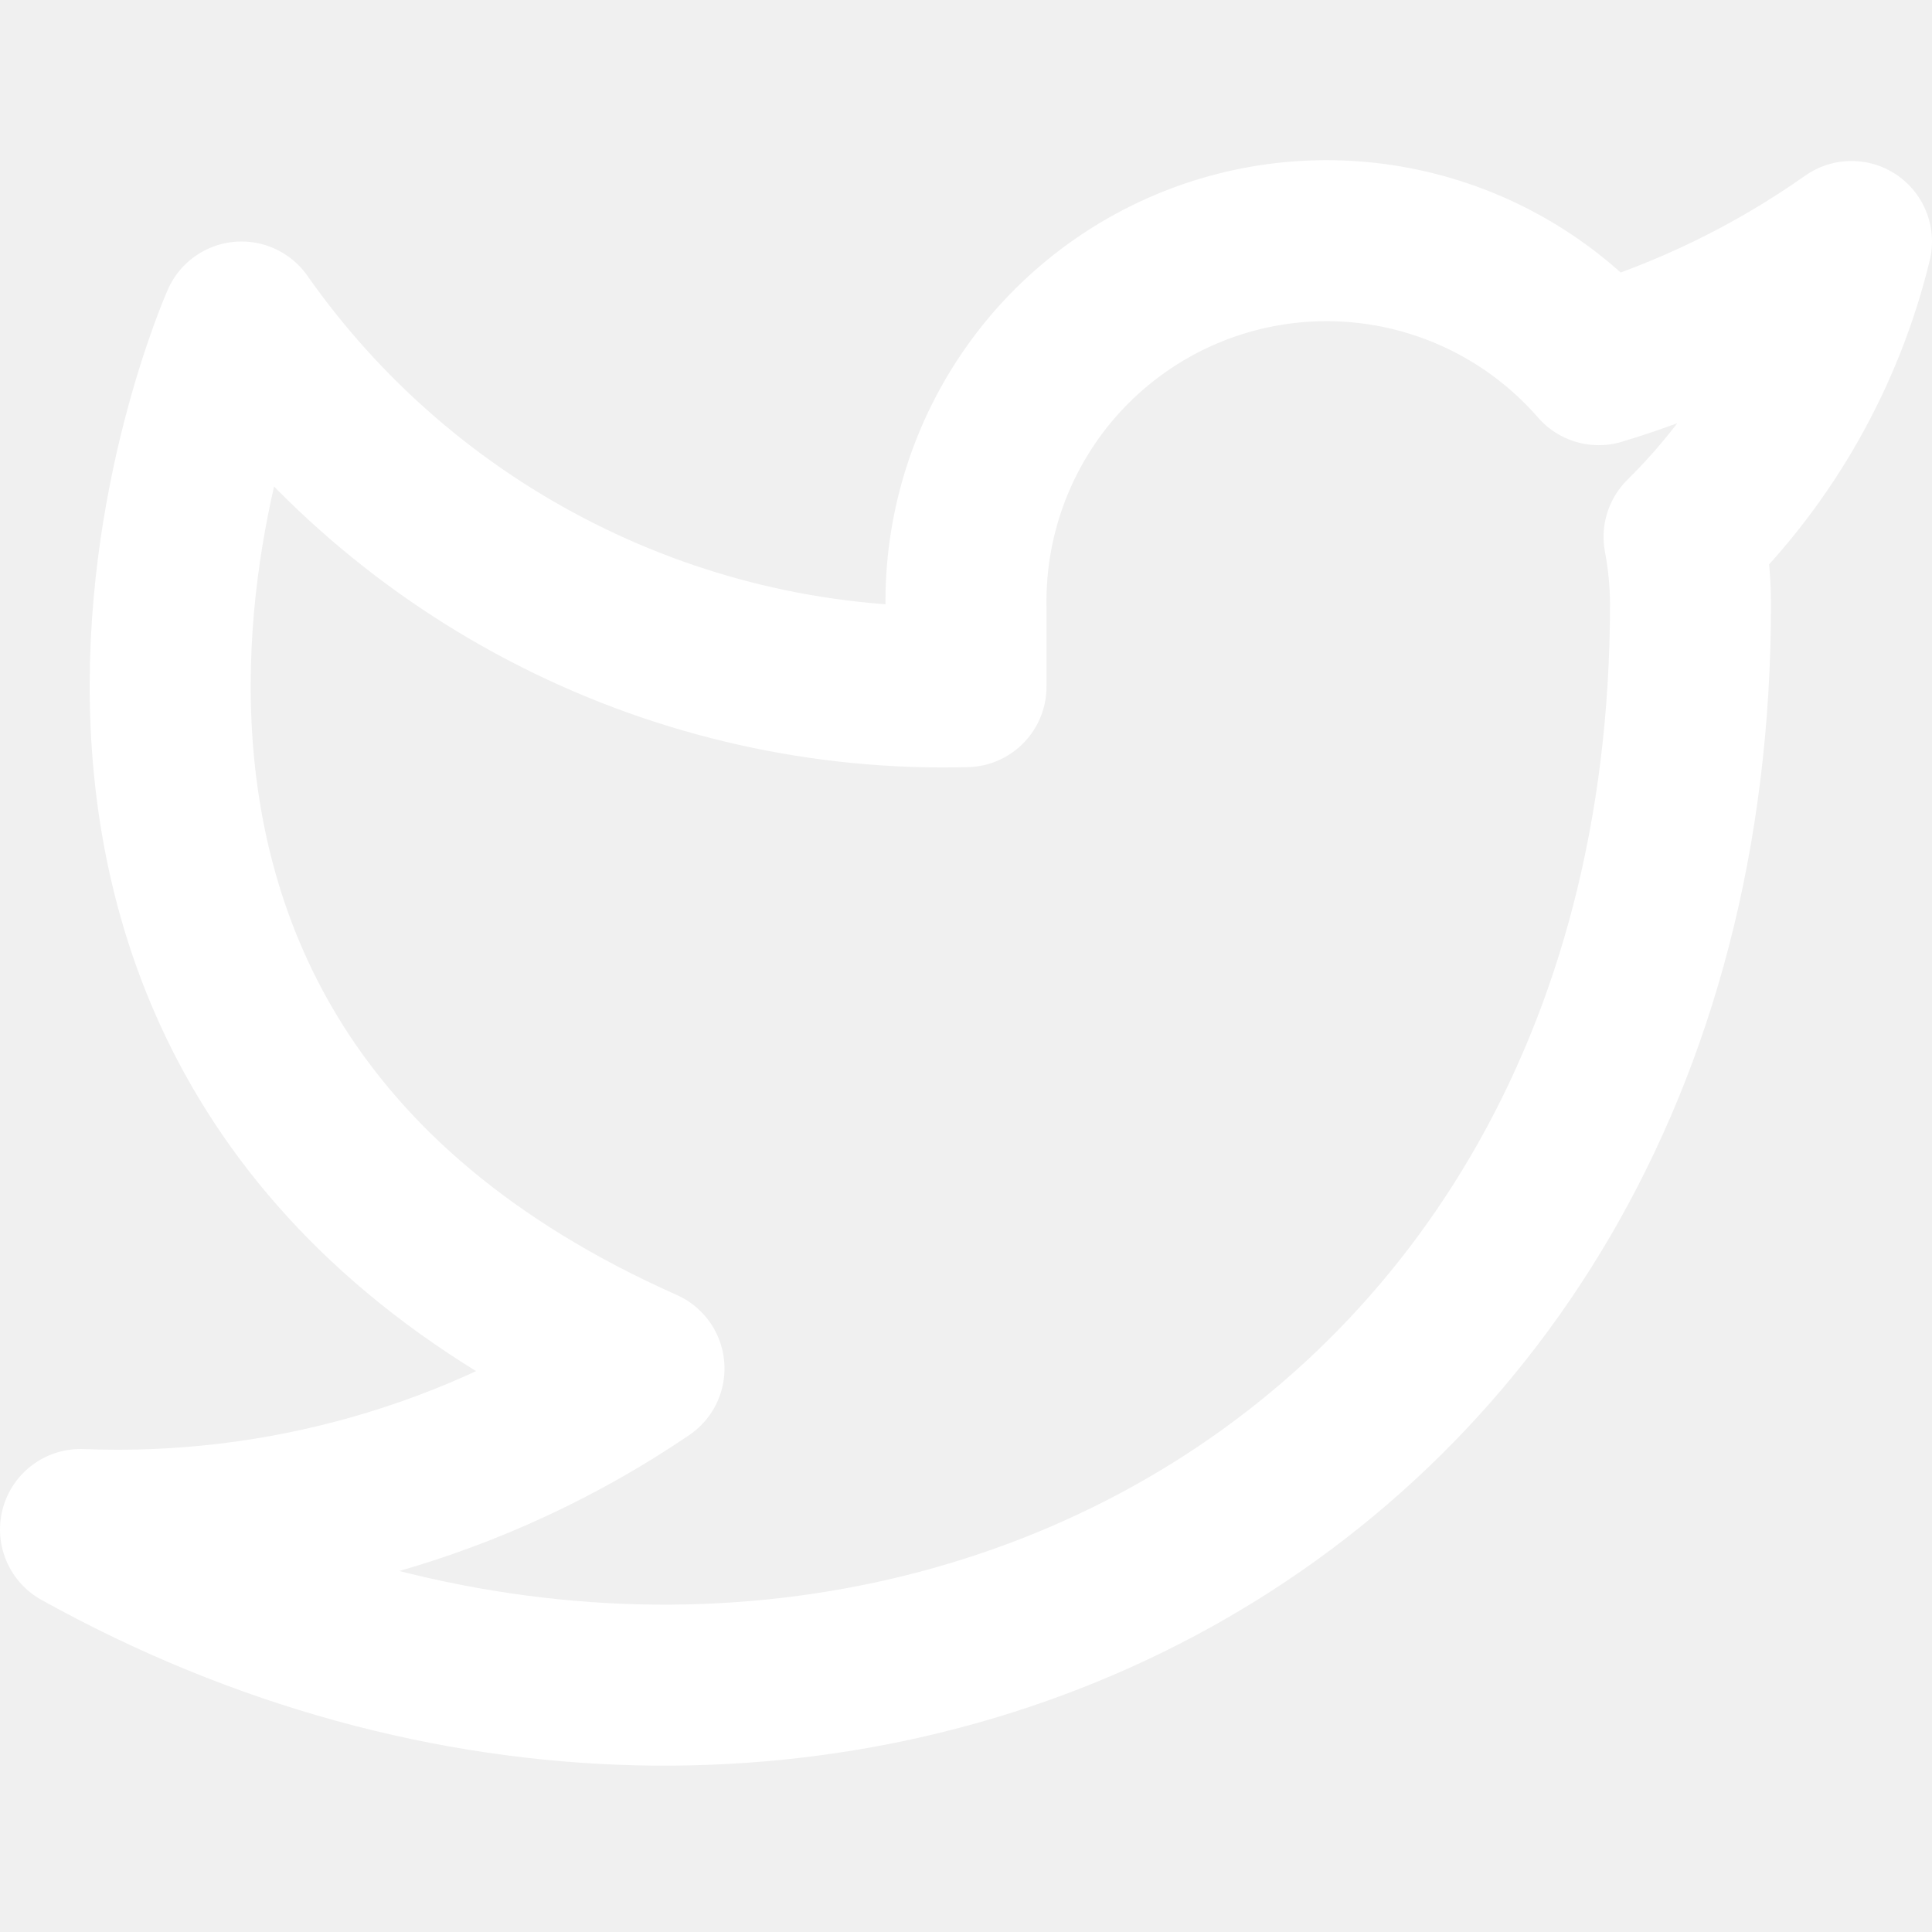
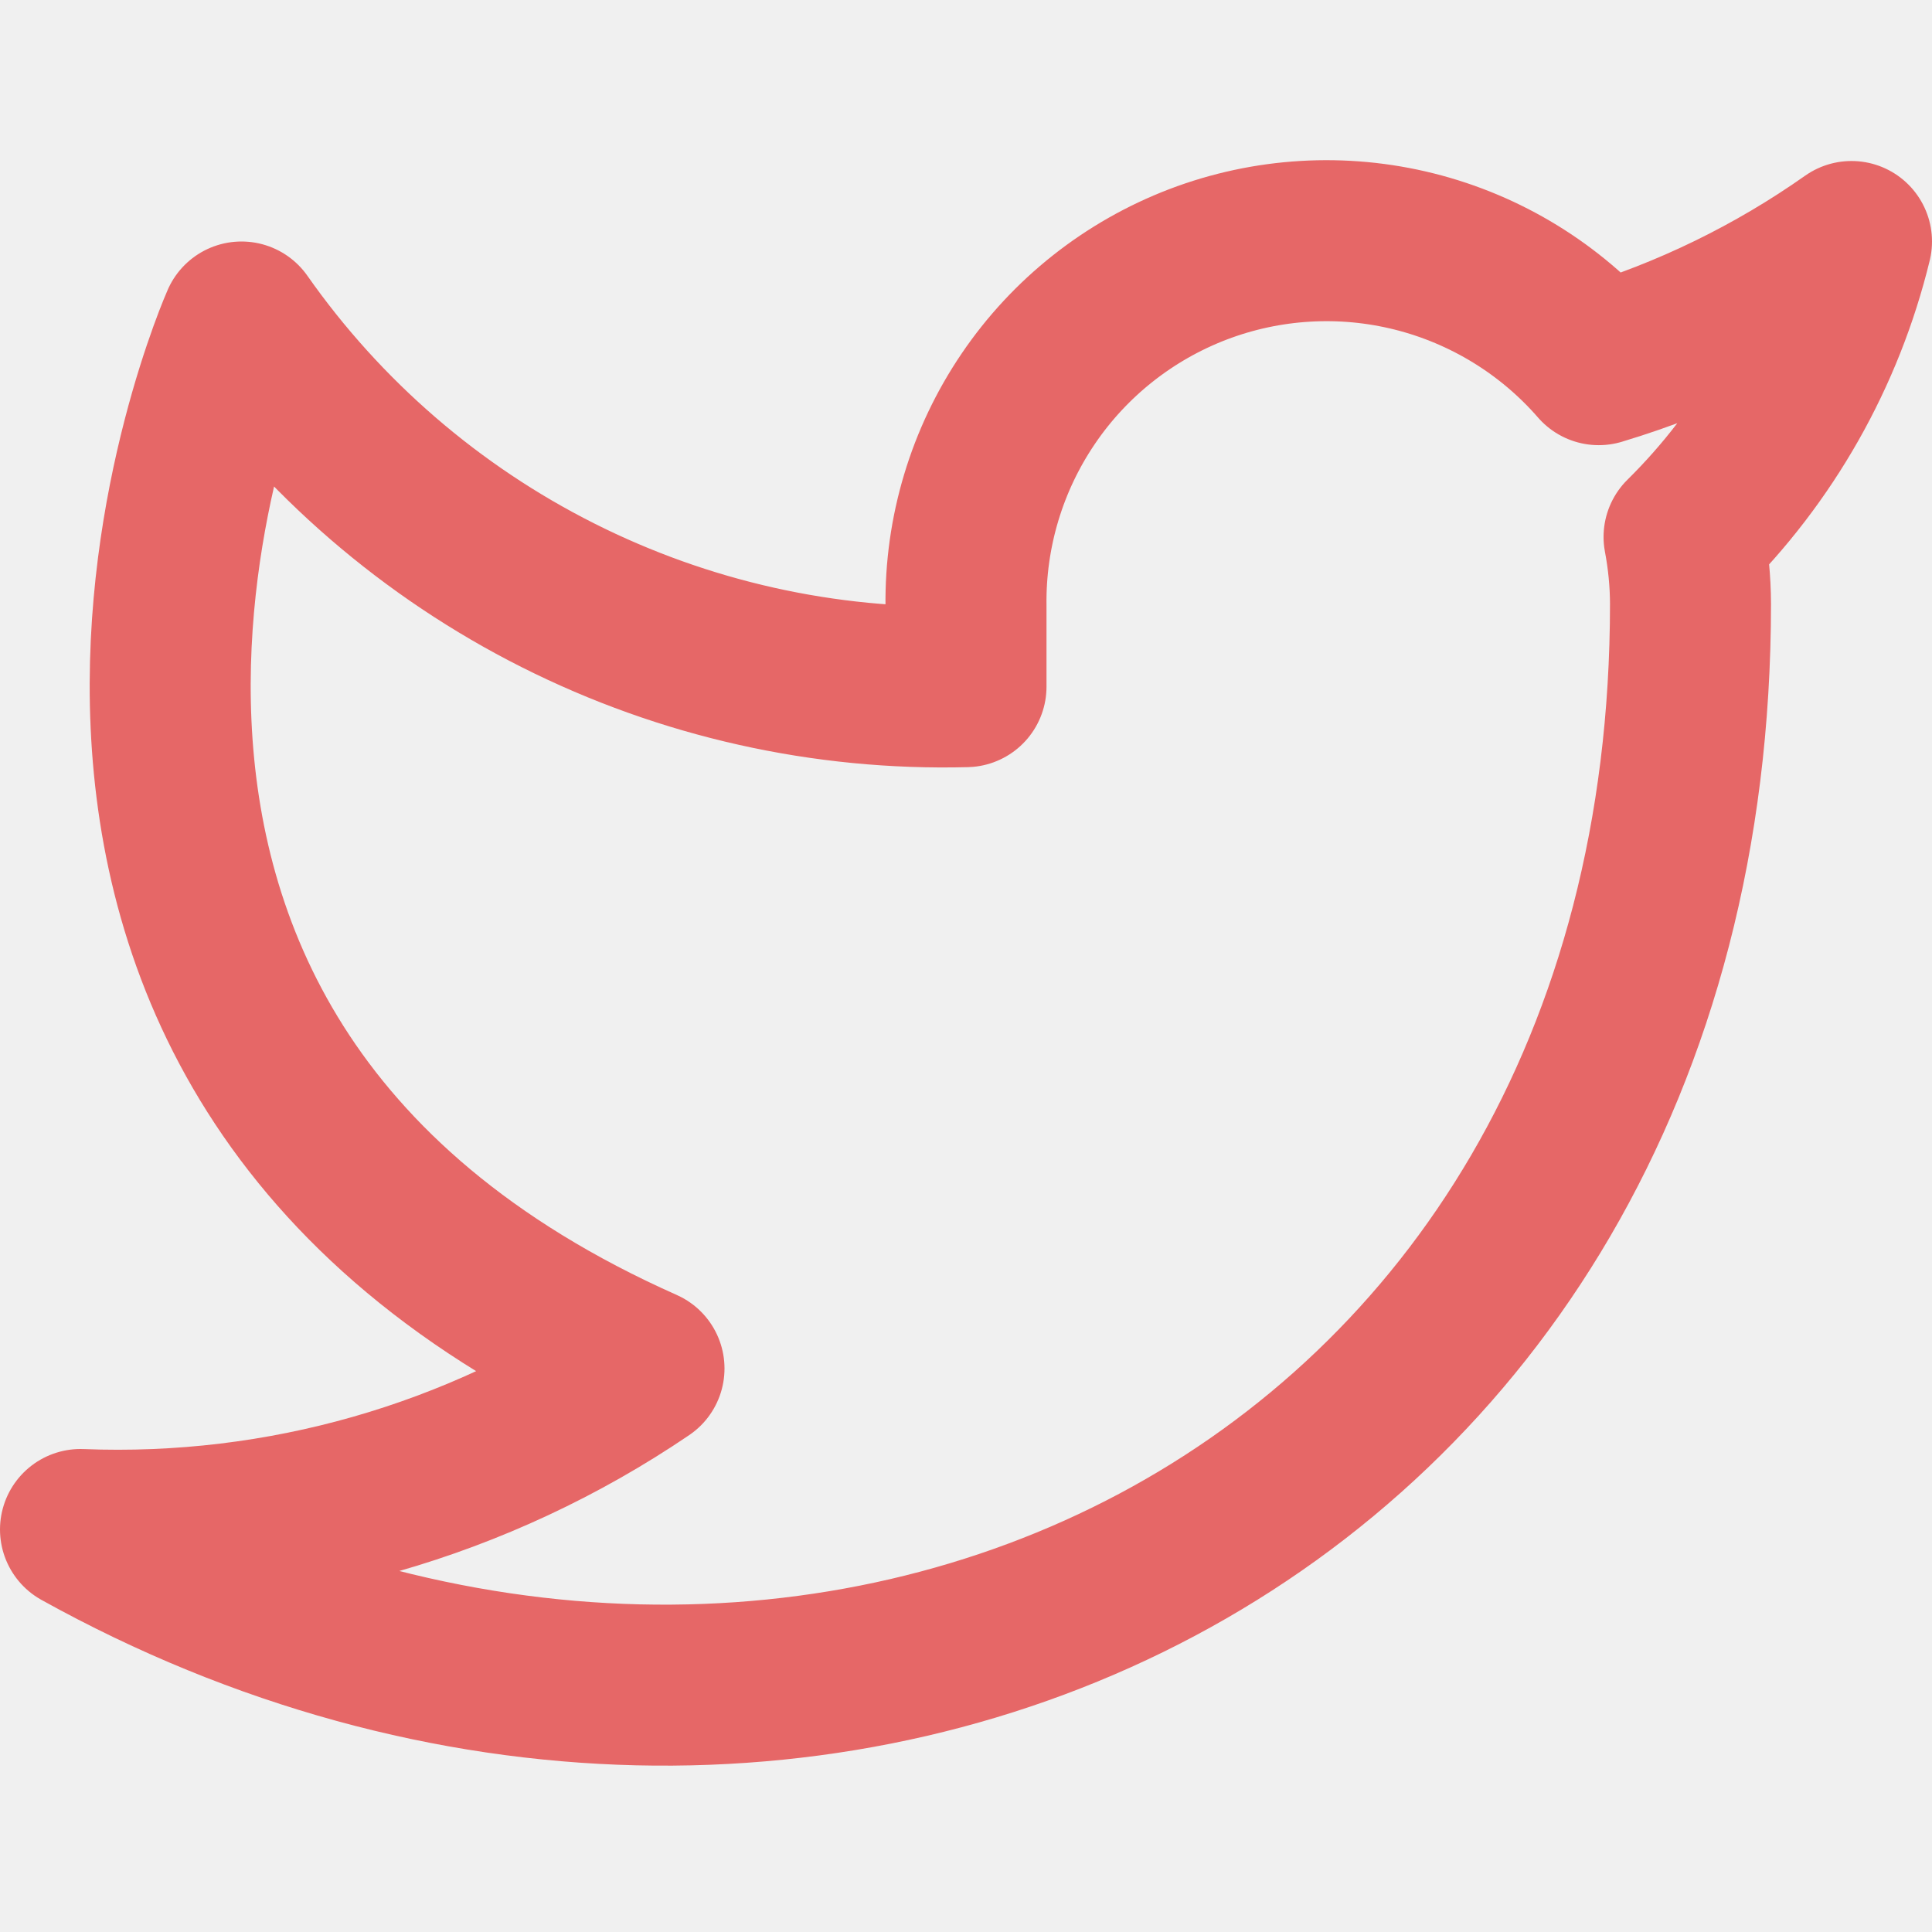
<svg xmlns="http://www.w3.org/2000/svg" width="24" height="24" viewBox="0 0 24 24" fill="none">
-   <path d="M23 3C22.042 3.675 20.982 4.192 19.86 4.53C19.258 3.838 18.457 3.347 17.567 3.124C16.677 2.901 15.739 2.957 14.882 3.284C14.025 3.612 13.288 4.194 12.773 4.954C12.258 5.713 11.988 6.612 12 7.53V8.53C10.243 8.576 8.501 8.186 6.931 7.395C5.361 6.605 4.01 5.439 3 4C3 4 -1 13 8 17C5.941 18.398 3.487 19.099 1 19C10 24 21 19 21 7.5C20.999 7.221 20.972 6.944 20.92 6.67C21.941 5.663 22.661 4.393 23 3V3Z" stroke="white" stroke-width="2" stroke-linecap="round" stroke-linejoin="round" />
+   <path d="M23 3C22.042 3.675 20.982 4.192 19.86 4.53C19.258 3.838 18.457 3.347 17.567 3.124C16.677 2.901 15.739 2.957 14.882 3.284C14.025 3.612 13.288 4.194 12.773 4.954C12.258 5.713 11.988 6.612 12 7.53V8.53C10.243 8.576 8.501 8.186 6.931 7.395C5.361 6.605 4.01 5.439 3 4C3 4 -1 13 8 17C5.941 18.398 3.487 19.099 1 19C10 24 21 19 21 7.5C20.999 7.221 20.972 6.944 20.92 6.67C21.941 5.663 22.661 4.393 23 3V3Z" stroke="#E66767" stroke-width="2" stroke-linecap="round" stroke-linejoin="round" />
</svg>
